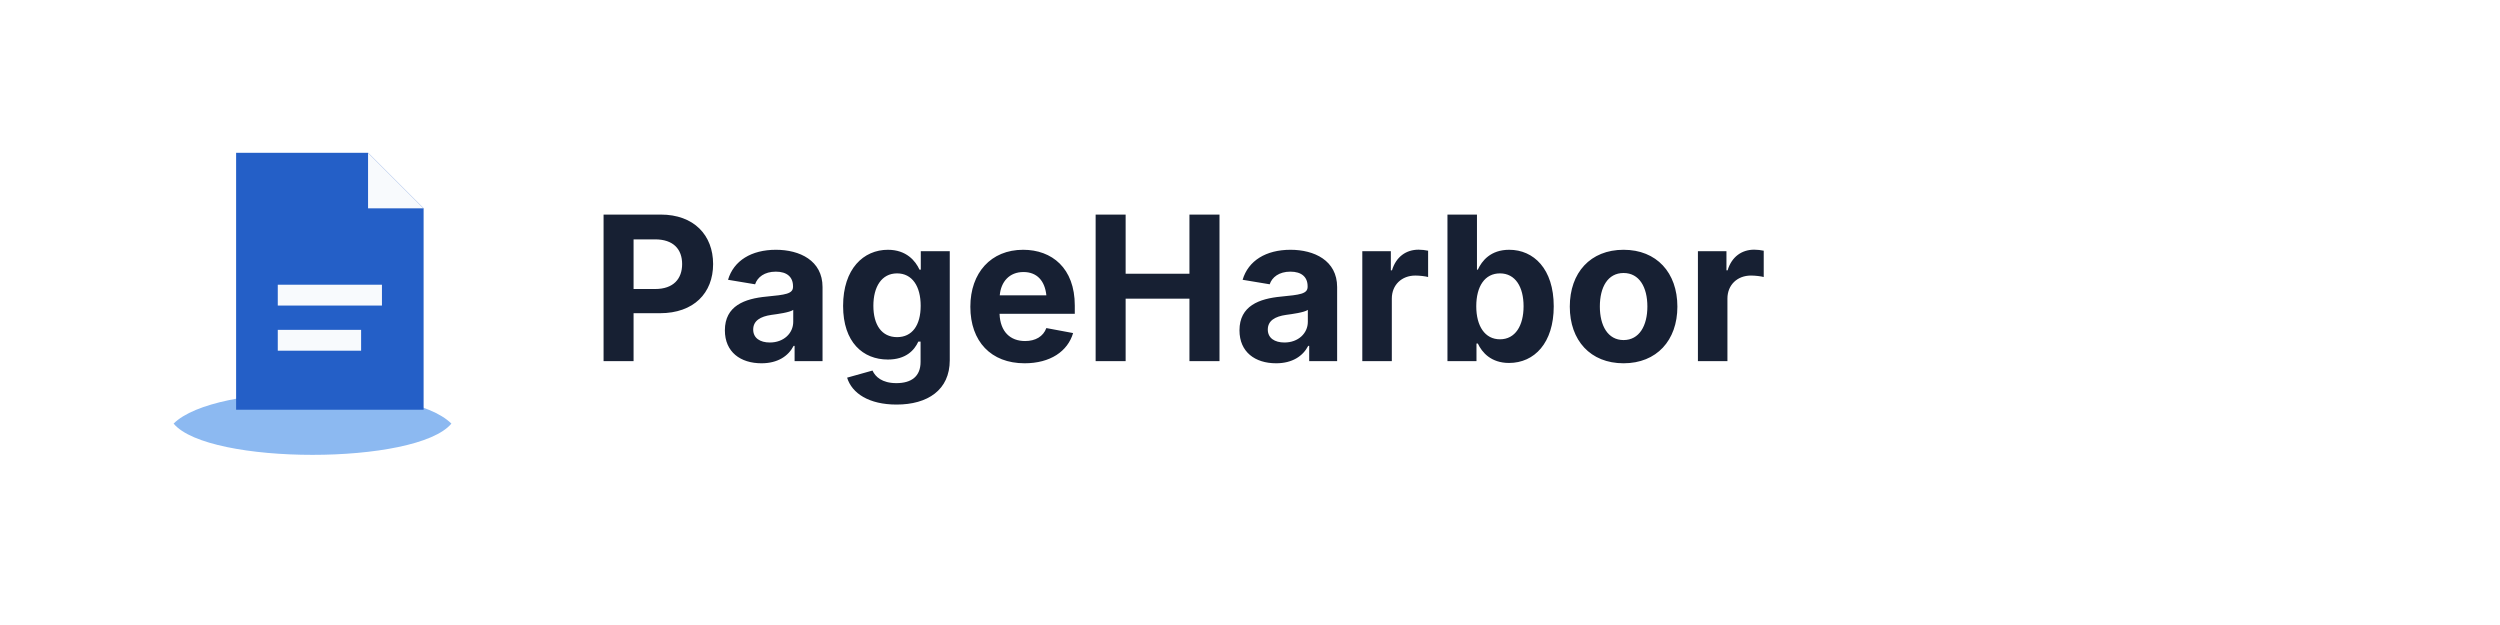
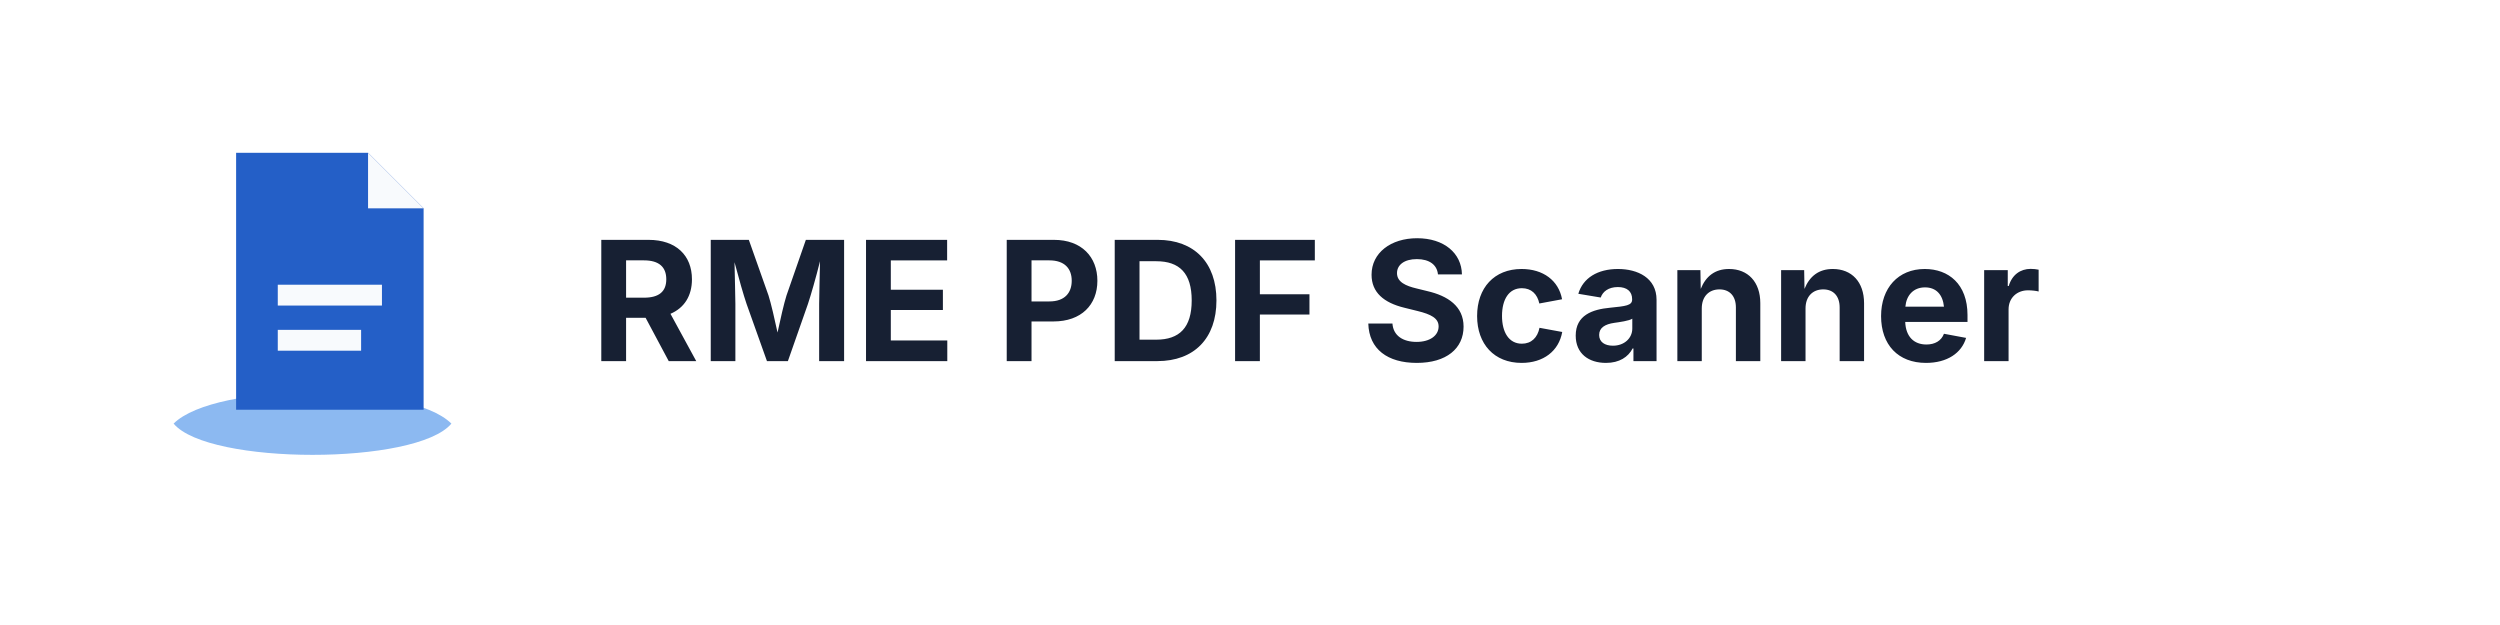
<svg xmlns="http://www.w3.org/2000/svg" width="720" height="180" viewBox="0 0 720 180" role="img" aria-labelledby="title desc">
  <rect width="720" height="180" fill="#FFFFFF" />
  <g transform="translate(40 34)">
    <path d="M10 88C22 76 78 76 90 88C80 100 20 100 10 88Z" fill="#8CB9F1" />
    <path d="M28 10H66L82 26V84H28Z" fill="#245FC7" />
    <path d="M66 10V26H82Z" fill="#F8FAFD" />
    <path d="M40 48H70V54H40ZM40 61H64V67H40Z" fill="#F8FAFD" />
  </g>
-   <text x="170" y="104" fill="#172033" font-family="system-ui, -apple-system, BlinkMacSystemFont, 'Segoe UI', sans-serif" font-size="58" font-weight="650" letter-spacing="0">PageHarbor</text>
+   <text x="170" y="104" fill="#172033" font-family="system-ui, -apple-system, BlinkMacSystemFont, 'Segoe UI', sans-serif" font-size="48" font-weight="650" letter-spacing="0">RME PDF Scanner</text>
</svg>
